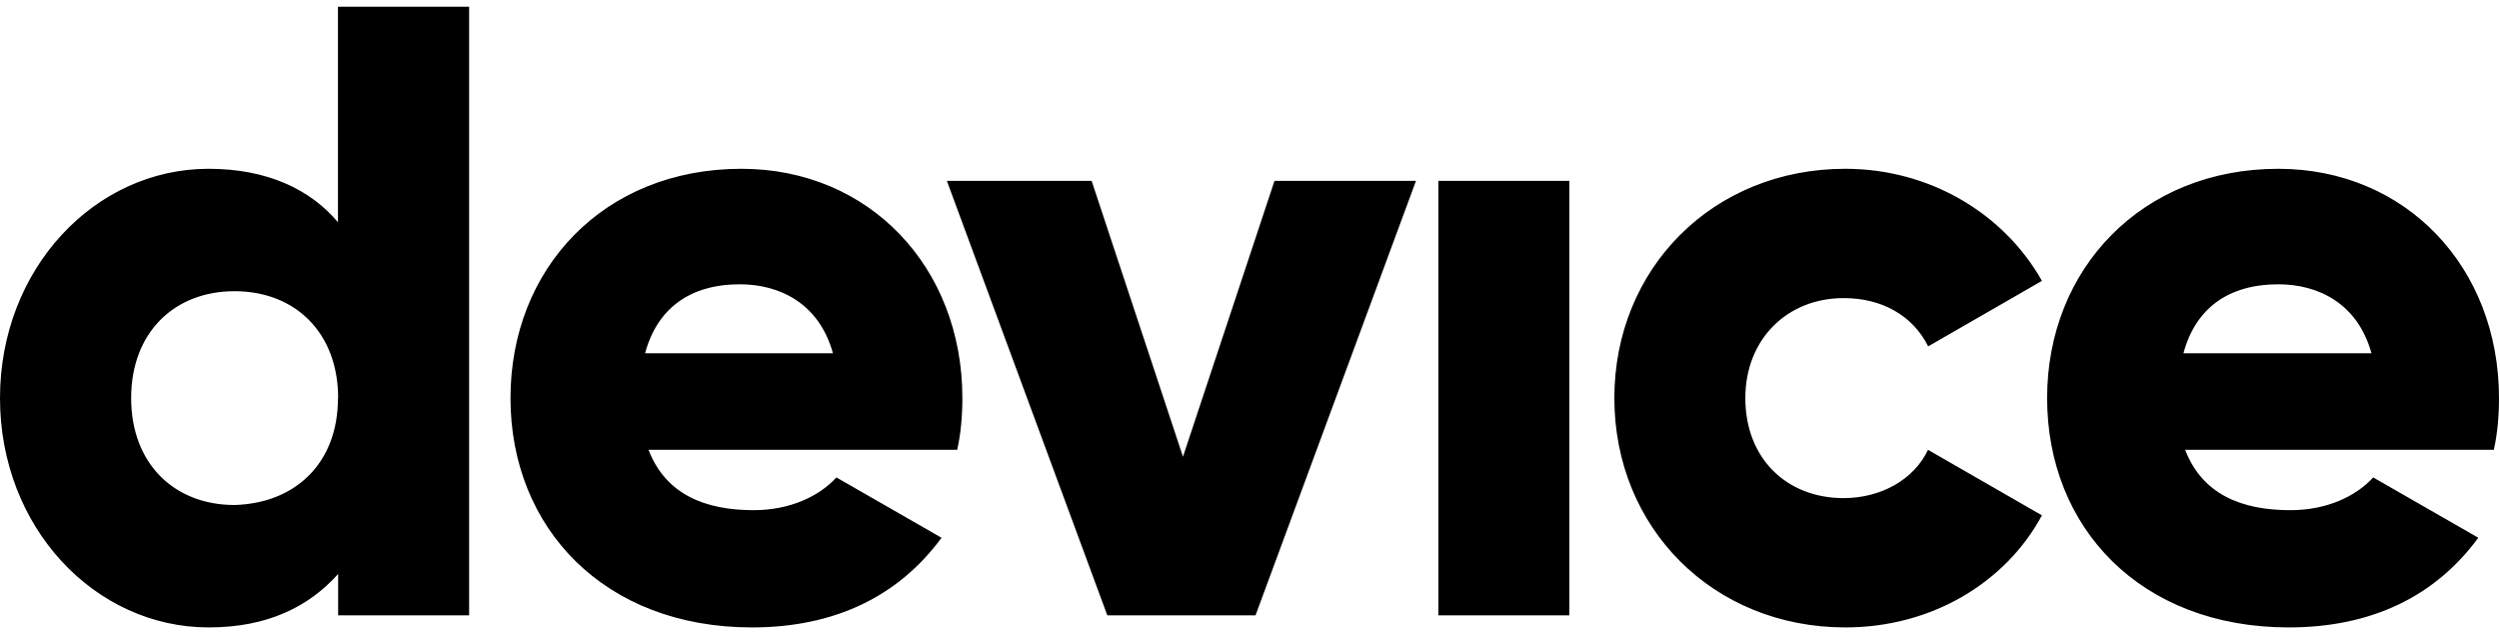
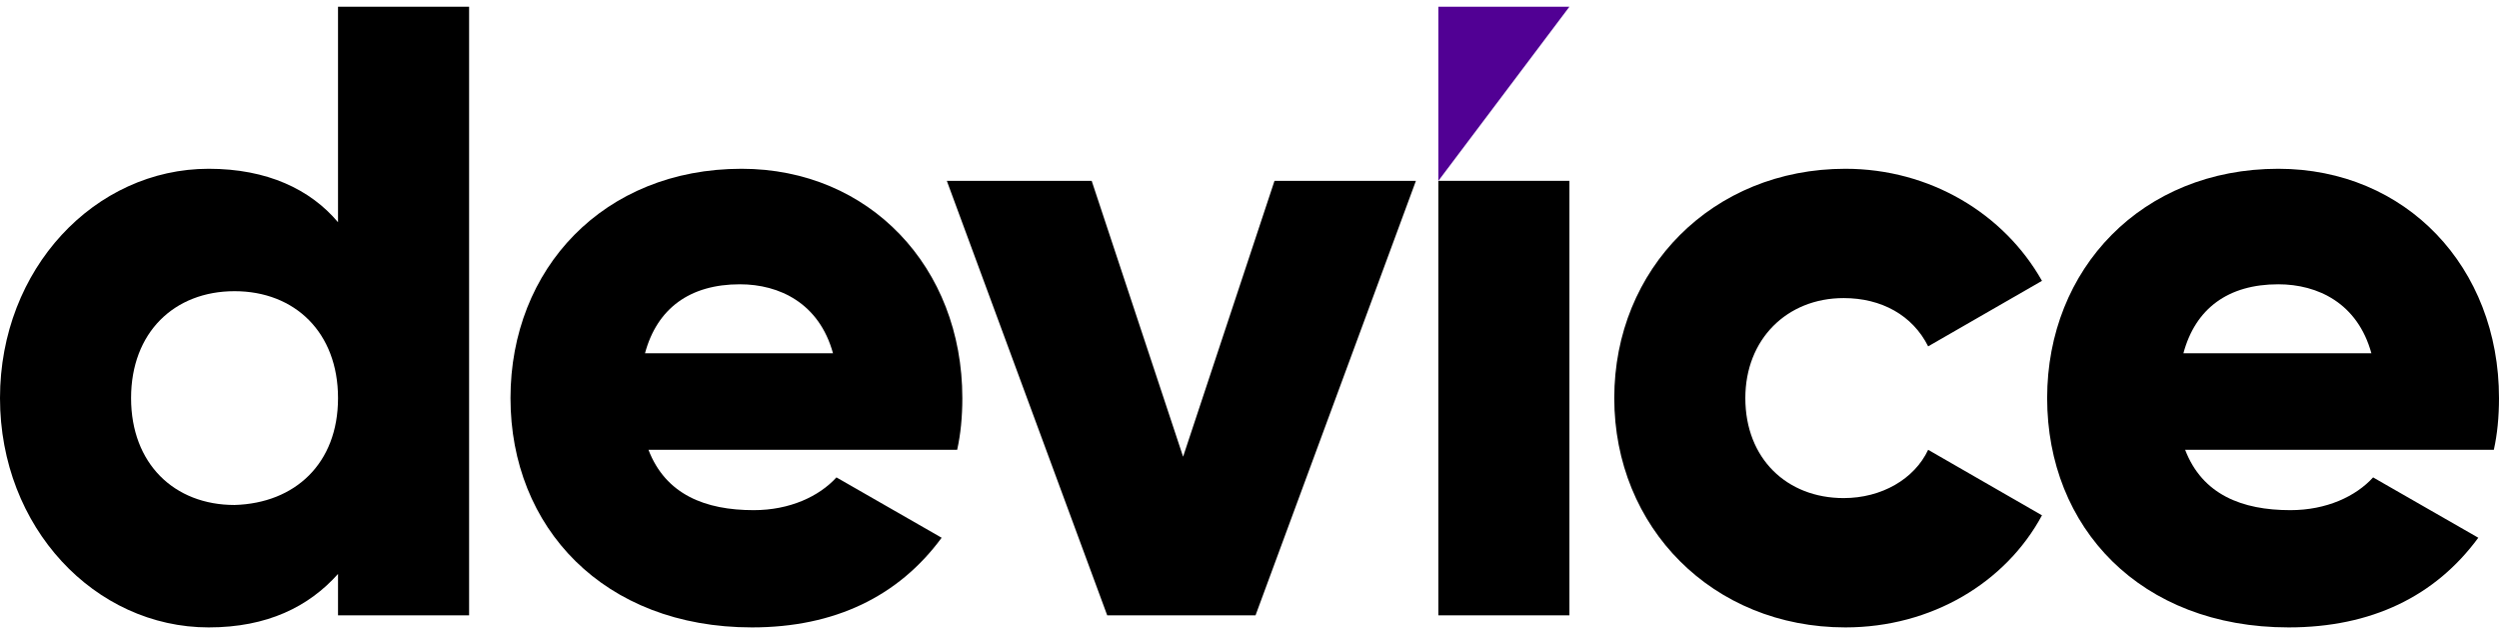
- <svg xmlns="http://www.w3.org/2000/svg" width="145" height="37" fill="none">
-   <path d="M27.22.39v35.3h-7.6v-2.4c-1.7 1.9-4.1 3.1-7.51 3.1C5.5 36.39 0 30.59 0 23.09c0-7.5 5.5-13.3 12.1-13.3 3.41 0 5.91 1.2 7.51 3.1V.39h7.6Zm-7.6 22.7c0-3.8-2.5-6.2-6.01-6.2-3.5 0-6 2.4-6 6.2 0 3.8 2.5 6.2 6 6.2 3.5-.1 6-2.4 6-6.2ZM43.73 29.59c2.1 0 3.8-.8 4.8-1.9l6.1 3.5c-2.5 3.4-6.2 5.2-11 5.2-8.6 0-14.01-5.8-14.01-13.3 0-7.5 5.4-13.3 13.4-13.3 7.41 0 12.82 5.7 12.82 13.3 0 1.1-.1 2.1-.3 3H37.63c1 2.6 3.3 3.5 6.1 3.5Zm4.6-9.1c-.8-2.9-3.1-4-5.4-4-2.9 0-4.8 1.4-5.5 4h10.9ZM82.16 10.49l-9.31 25.2h-8.6l-9.31-25.2h8.4l5.3 16 5.31-16h8.2ZM83.46 10.49h7.6v25.2h-7.6v-25.2ZM93.67 23.09c0-7.5 5.7-13.3 13.4-13.3 4.9 0 9.21 2.6 11.41 6.5l-6.6 3.8c-.9-1.8-2.7-2.8-4.9-2.8-3.3 0-5.71 2.4-5.71 5.8 0 3.5 2.4 5.8 5.7 5.8 2.2 0 4.1-1.1 4.9-2.8l6.61 3.8c-2.1 3.9-6.4 6.5-11.4 6.5-7.71 0-13.41-5.8-13.41-13.3ZM132.9 29.59c2.1 0 3.8-.8 4.8-1.9l6.1 3.5c-2.5 3.4-6.2 5.2-11 5.2-8.61 0-14.02-5.8-14.02-13.3 0-7.5 5.5-13.3 13.41-13.3 7.4 0 12.81 5.7 12.81 13.3 0 1.1-.1 2.1-.3 3h-17.91c1 2.6 3.3 3.5 6.1 3.5Zm4.7-9.1c-.8-2.9-3.1-4-5.4-4-2.91 0-4.81 1.4-5.51 4h10.9Z" fill="#000" />
+ <svg xmlns="http://www.w3.org/2000/svg" width="145" height="37" viewBox="0 0 145 37" fill="none">
+   <path d="M27.219 0.389V35.689H19.613V33.289C17.912 35.189 15.511 36.389 12.108 36.389C5.504 36.389 0 30.589 0 23.089C0 15.589 5.504 9.789 12.108 9.789C15.511 9.789 18.012 10.989 19.613 12.889V0.389H27.219ZM19.613 23.089C19.613 19.289 17.112 16.889 13.609 16.889C10.107 16.889 7.605 19.289 7.605 23.089C7.605 26.889 10.107 29.289 13.609 29.289C17.112 29.189 19.613 26.889 19.613 23.089Z" fill="black" />
+   <path d="M43.73 29.589C45.831 29.589 47.532 28.789 48.533 27.689L54.637 31.189C52.136 34.589 48.433 36.389 43.63 36.389C35.024 36.389 29.62 30.589 29.62 23.089C29.62 15.589 35.024 9.789 43.029 9.789C50.434 9.789 55.838 15.489 55.838 23.089C55.838 24.189 55.738 25.189 55.538 26.089H37.626C38.626 28.689 40.928 29.589 43.73 29.589ZM48.333 20.489C47.532 17.589 45.231 16.489 42.929 16.489C40.027 16.489 38.126 17.889 37.425 20.489H48.333Z" fill="black" />
+   <path d="M82.156 10.489L72.85 35.689H64.244L54.938 10.489H63.343L68.647 26.489L73.951 10.489C73.951 10.489 82.156 10.489 82.156 10.489Z" fill="black" />
+   <path d="M83.458 10.489H91.063V35.689H83.458V10.489Z" fill="black" />
+   <path d="M93.665 23.089C93.665 15.589 99.369 9.789 107.074 9.789C111.978 9.789 116.281 12.389 118.482 16.289L111.878 20.089C110.977 18.289 109.176 17.289 106.974 17.289C103.672 17.289 101.27 19.689 101.27 23.089C101.27 26.589 103.672 28.889 106.974 28.889C109.176 28.889 111.077 27.789 111.878 26.089L118.482 29.889C116.381 33.789 112.078 36.389 107.074 36.389C99.369 36.389 93.665 30.589 93.665 23.089Z" fill="black" />
+   <path d="M132.892 29.589C134.993 29.589 136.695 28.789 137.695 27.689L143.799 31.189C141.298 34.589 137.595 36.389 132.792 36.389C124.186 36.389 118.782 30.589 118.782 23.089C118.782 15.589 124.286 9.789 132.191 9.789C139.597 9.789 145 15.489 145 23.089C145 24.189 144.9 25.189 144.7 26.089H126.788C127.788 28.689 130.09 29.589 132.892 29.589ZM137.595 20.489C136.795 17.589 134.493 16.489 132.191 16.489C129.289 16.489 127.388 17.889 126.688 20.489H137.595Z" fill="black" />
+   <path d="M83.458 0.389V10.489L91.063 0.389H83.458Z" fill="#510094" />
</svg>
